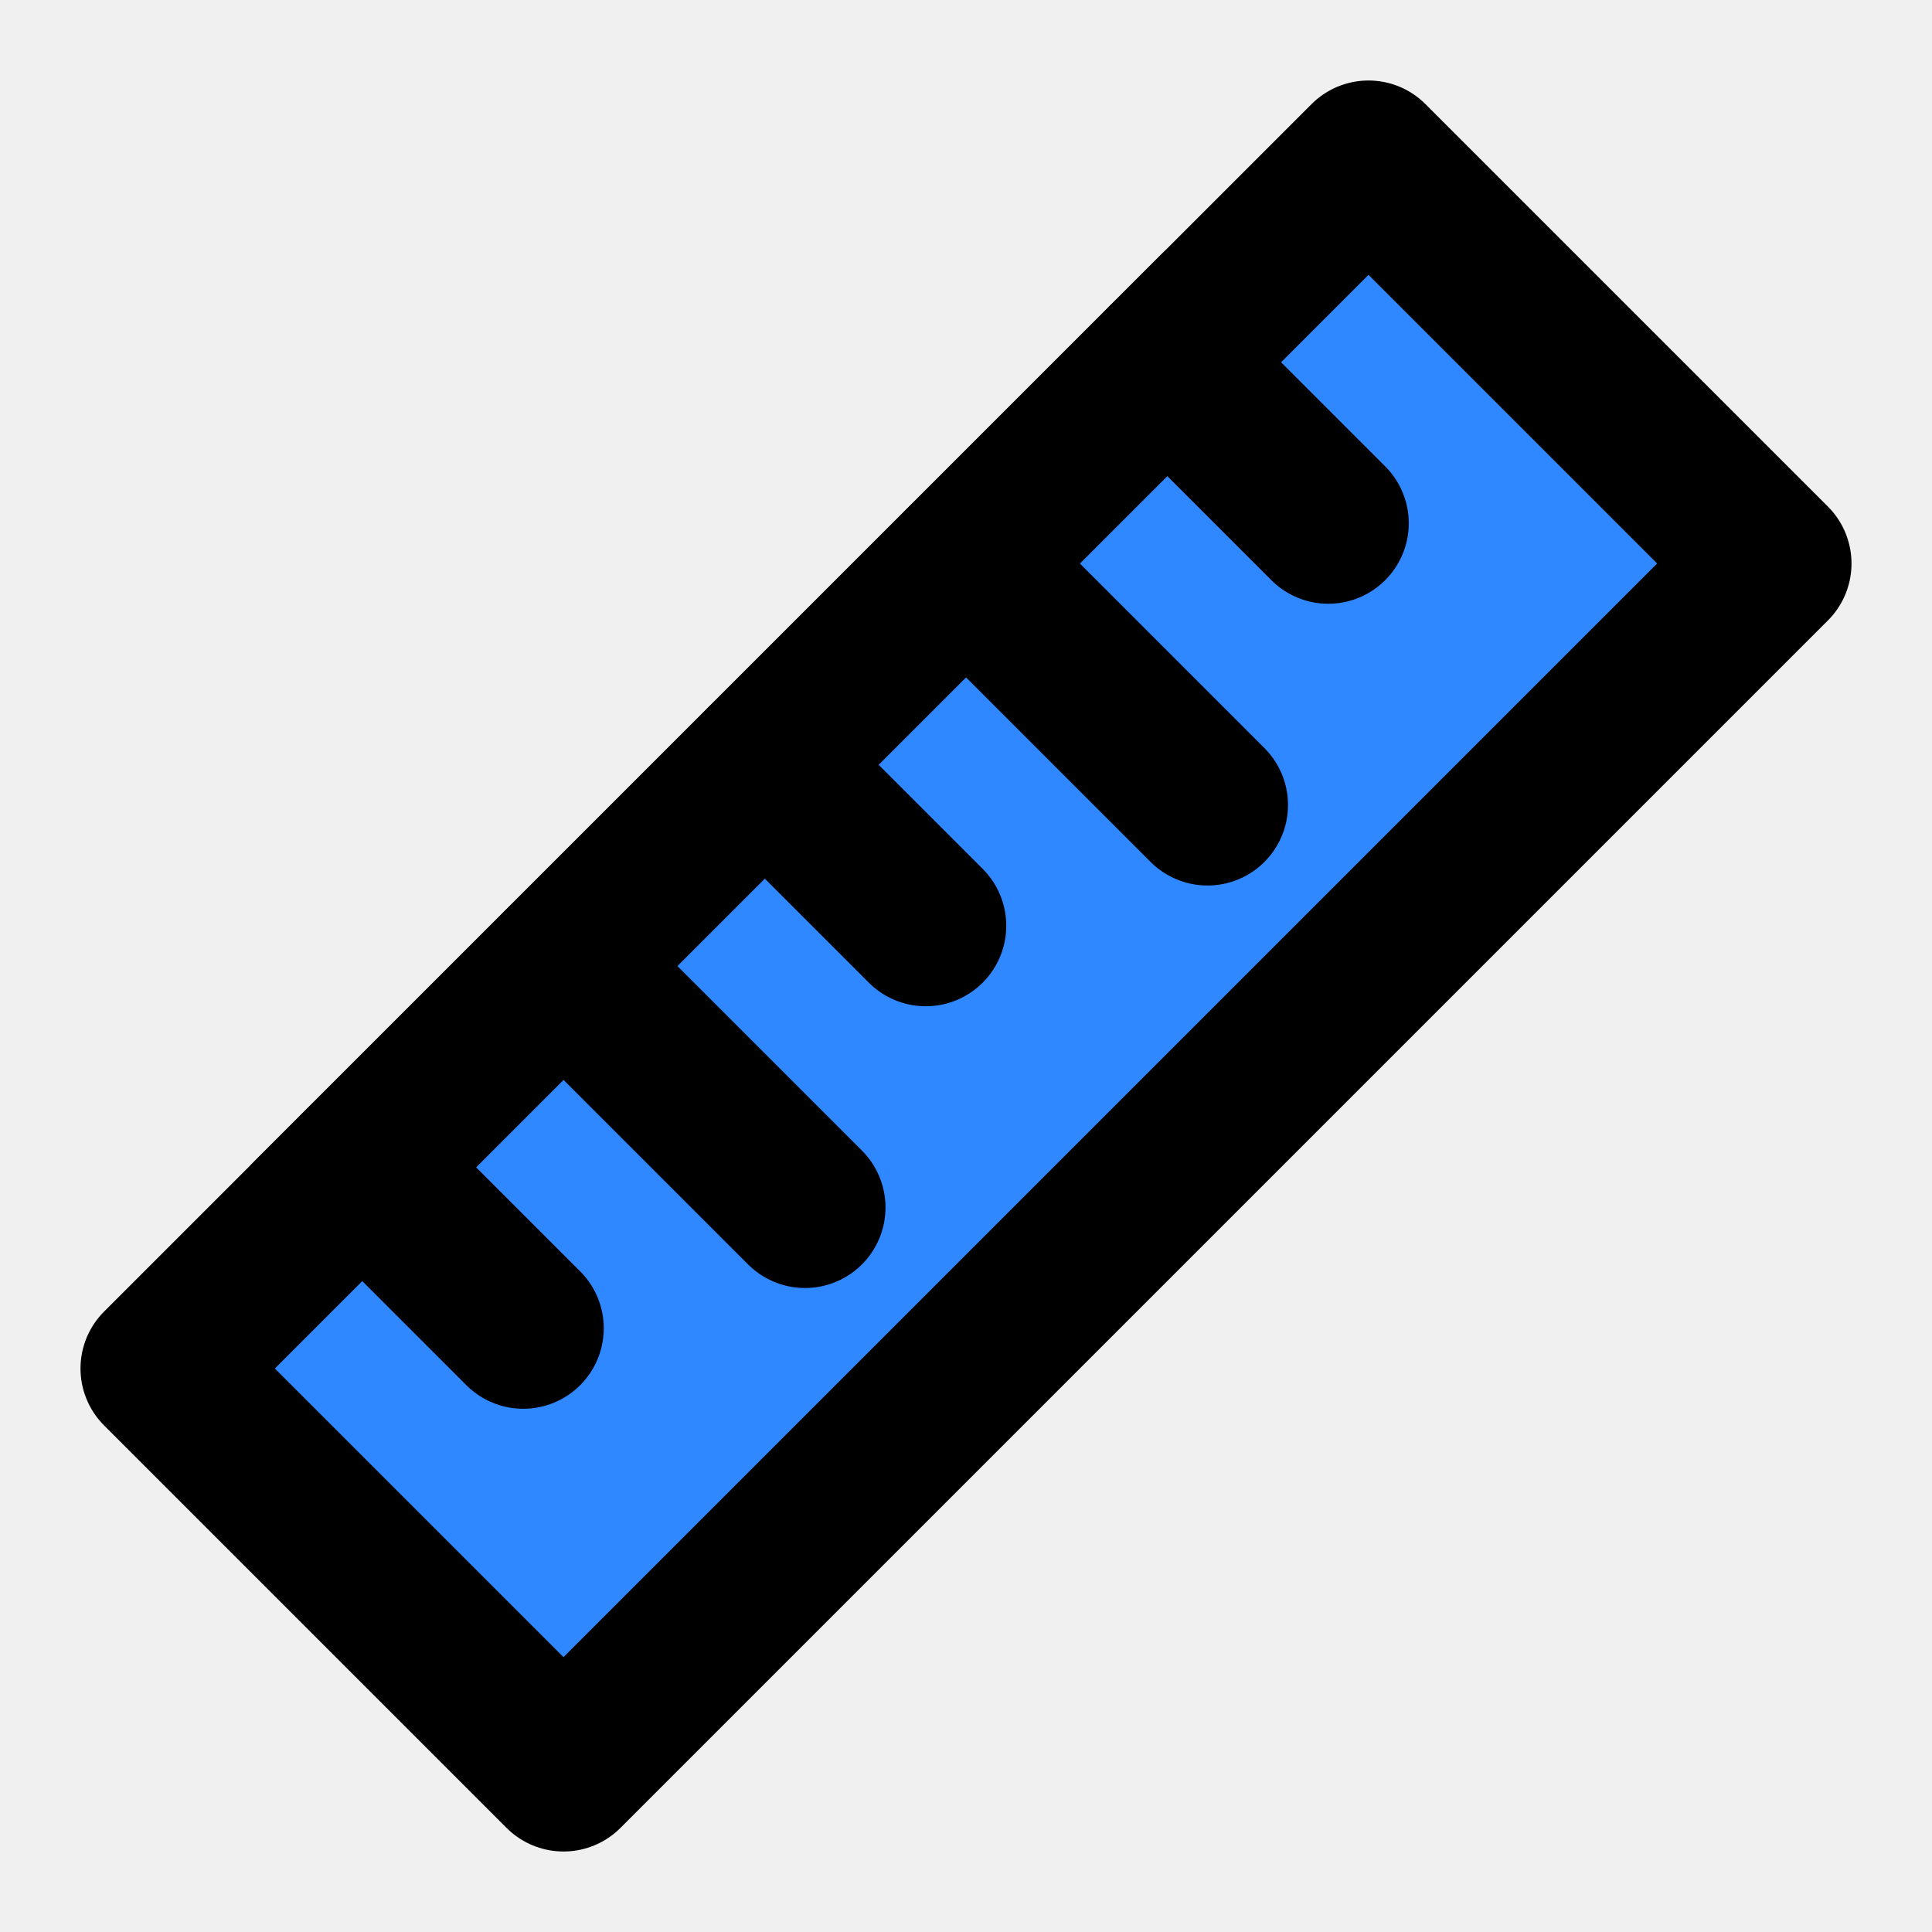
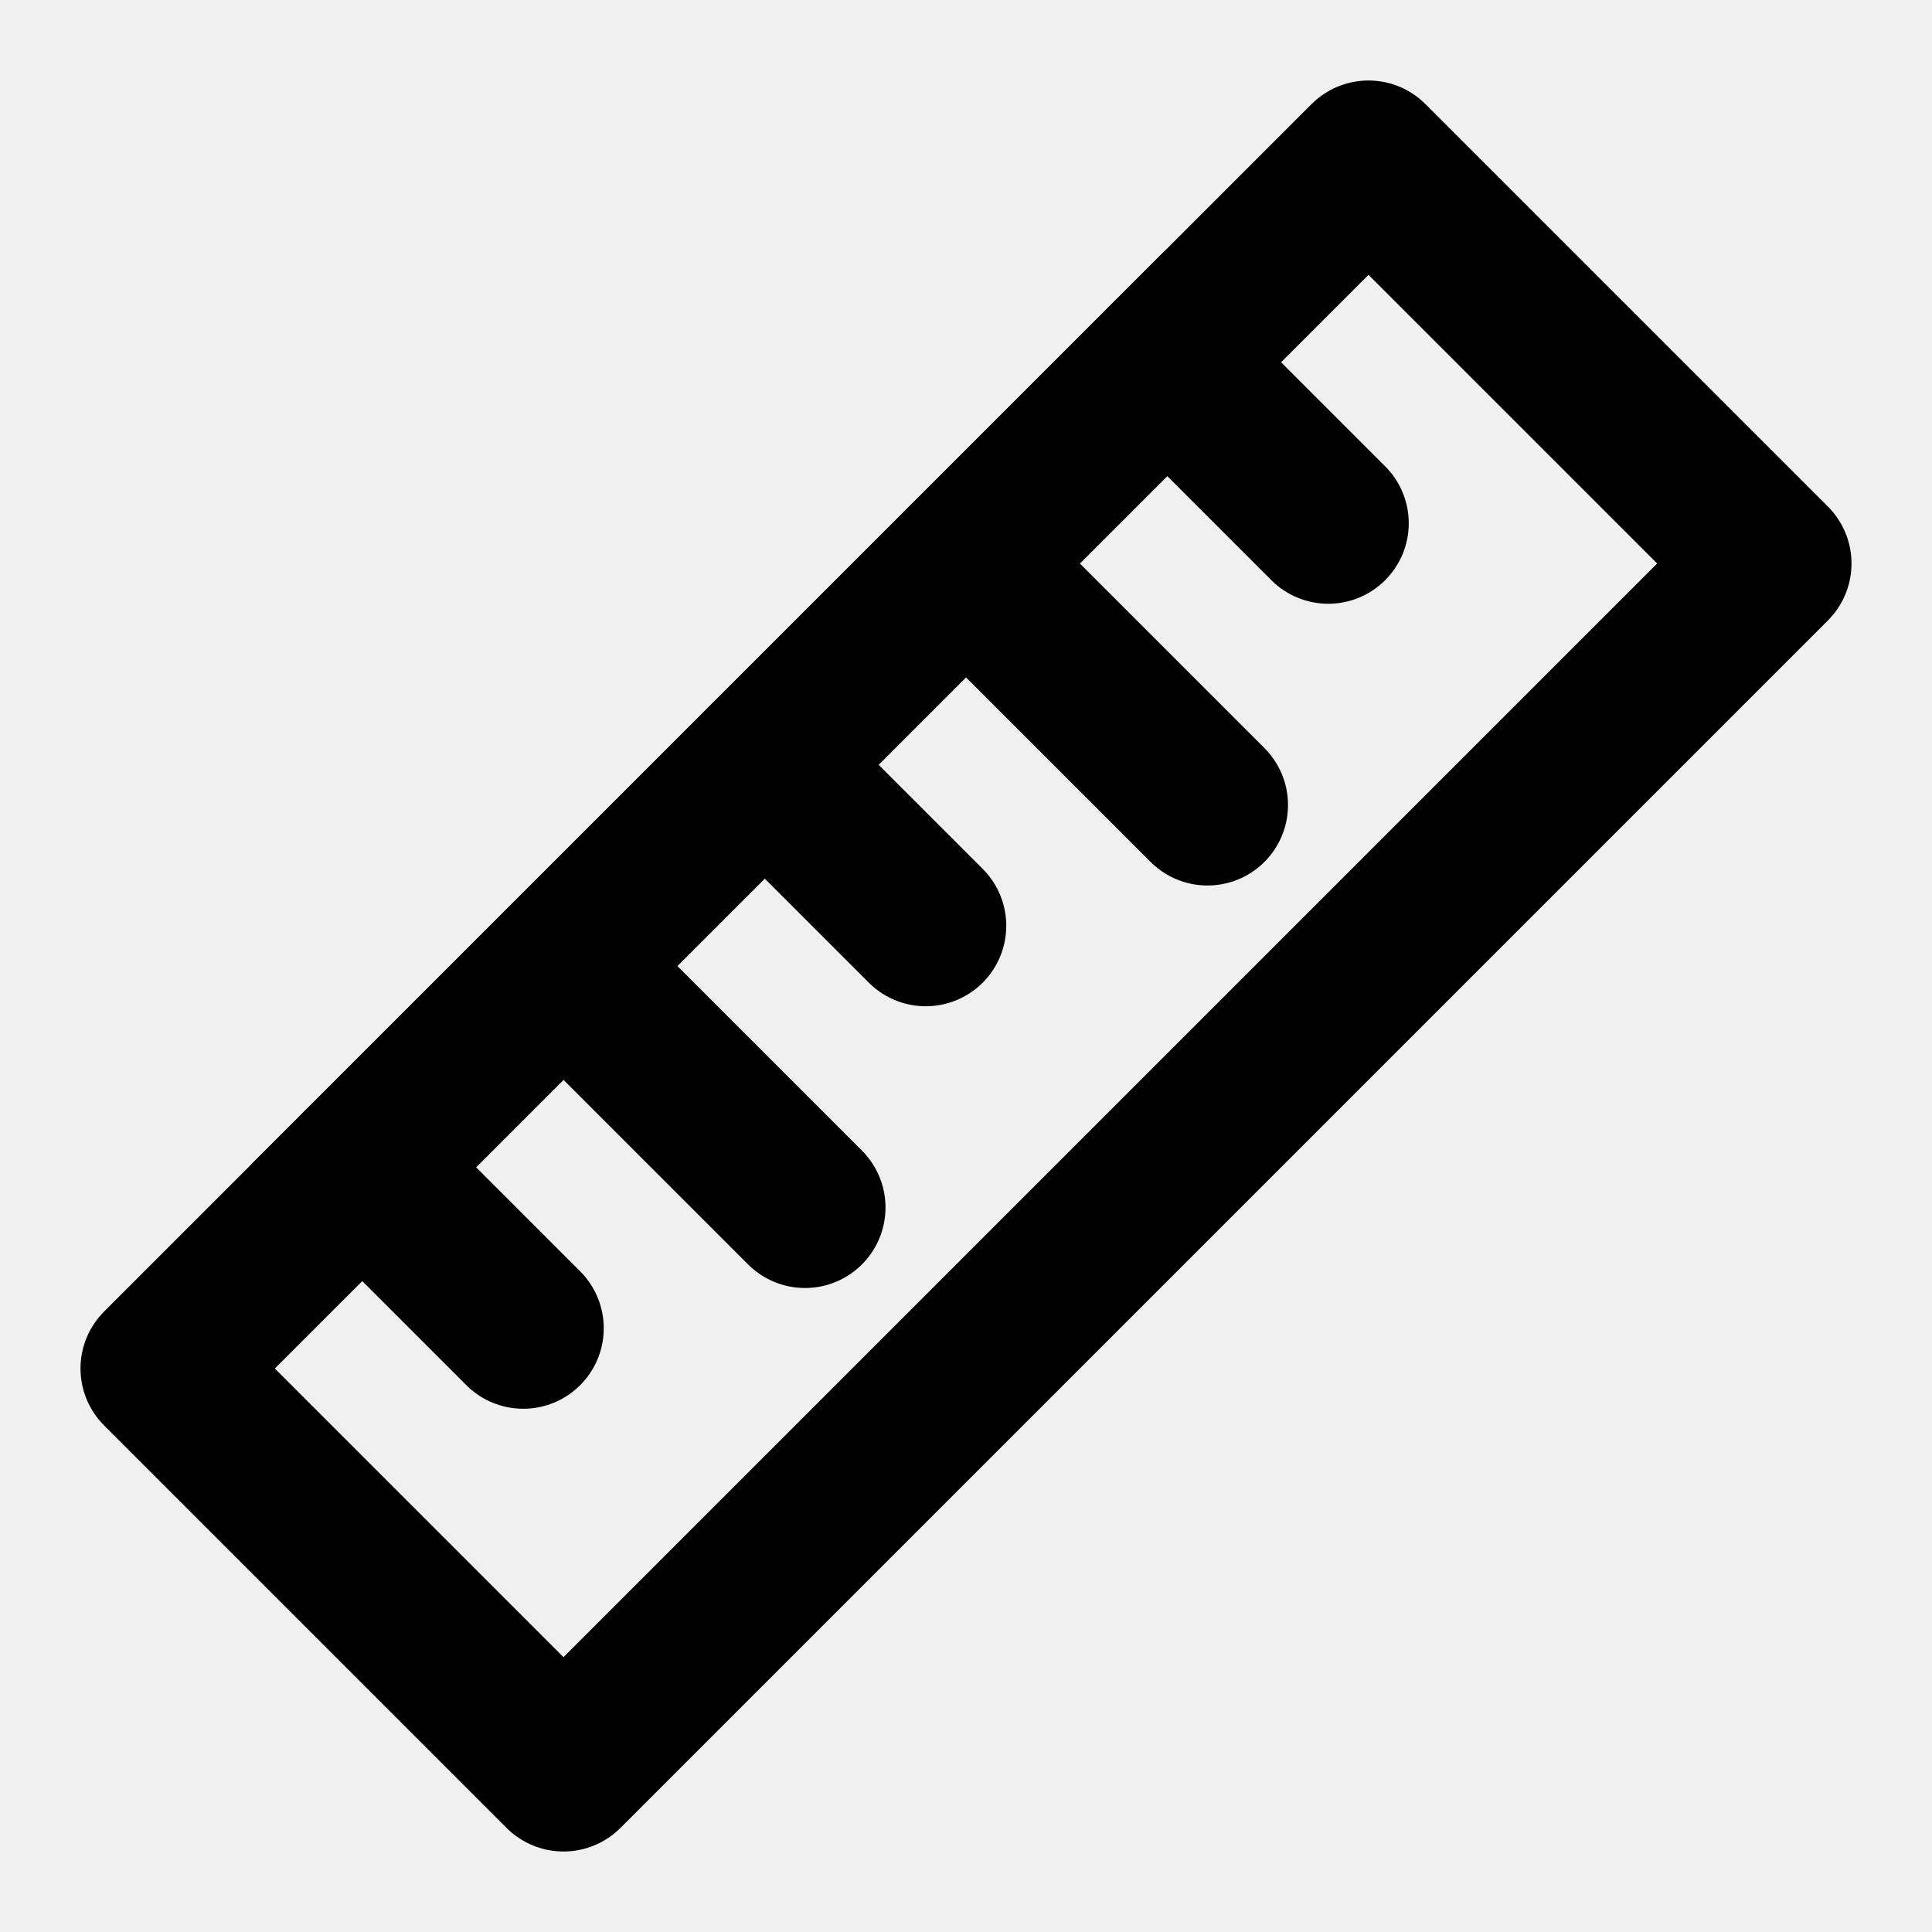
<svg xmlns="http://www.w3.org/2000/svg" width="48" height="48" viewBox="0 0 48 48" fill="none">
  <rect width="48" height="48" fill="white" fill-opacity="0.01" />
-   <path d="M44 14L34 4L30.25 7.75L26.5 11.5L19 19L11.5 26.5L7.75 30.25L4 34L14 44L44 14Z" fill="#2F88FF" stroke="black" stroke-width="4" stroke-linecap="round" stroke-linejoin="round" />
+   <path d="M44 14L34 4L30.25 7.75L26.5 11.5L19 19L11.5 26.5L7.75 30.25L4 34L14 44L44 14Z" stroke="black" stroke-width="4" stroke-linecap="round" stroke-linejoin="round" />
  <path d="M30.25 7.75L7.75 30.25" stroke="black" stroke-width="4" stroke-linecap="round" stroke-linejoin="round" />
  <path d="M9 29L13 33" stroke="black" stroke-width="4" stroke-linecap="round" stroke-linejoin="round" />
  <path d="M14 24L20 30" stroke="black" stroke-width="4" stroke-linecap="round" stroke-linejoin="round" />
  <path d="M19 19L23 23" stroke="black" stroke-width="4" stroke-linecap="round" stroke-linejoin="round" />
  <path d="M24 14L30 20" stroke="black" stroke-width="4" stroke-linecap="round" stroke-linejoin="round" />
  <path d="M29 9L33 13" stroke="black" stroke-width="4" stroke-linecap="round" stroke-linejoin="round" />
</svg>
